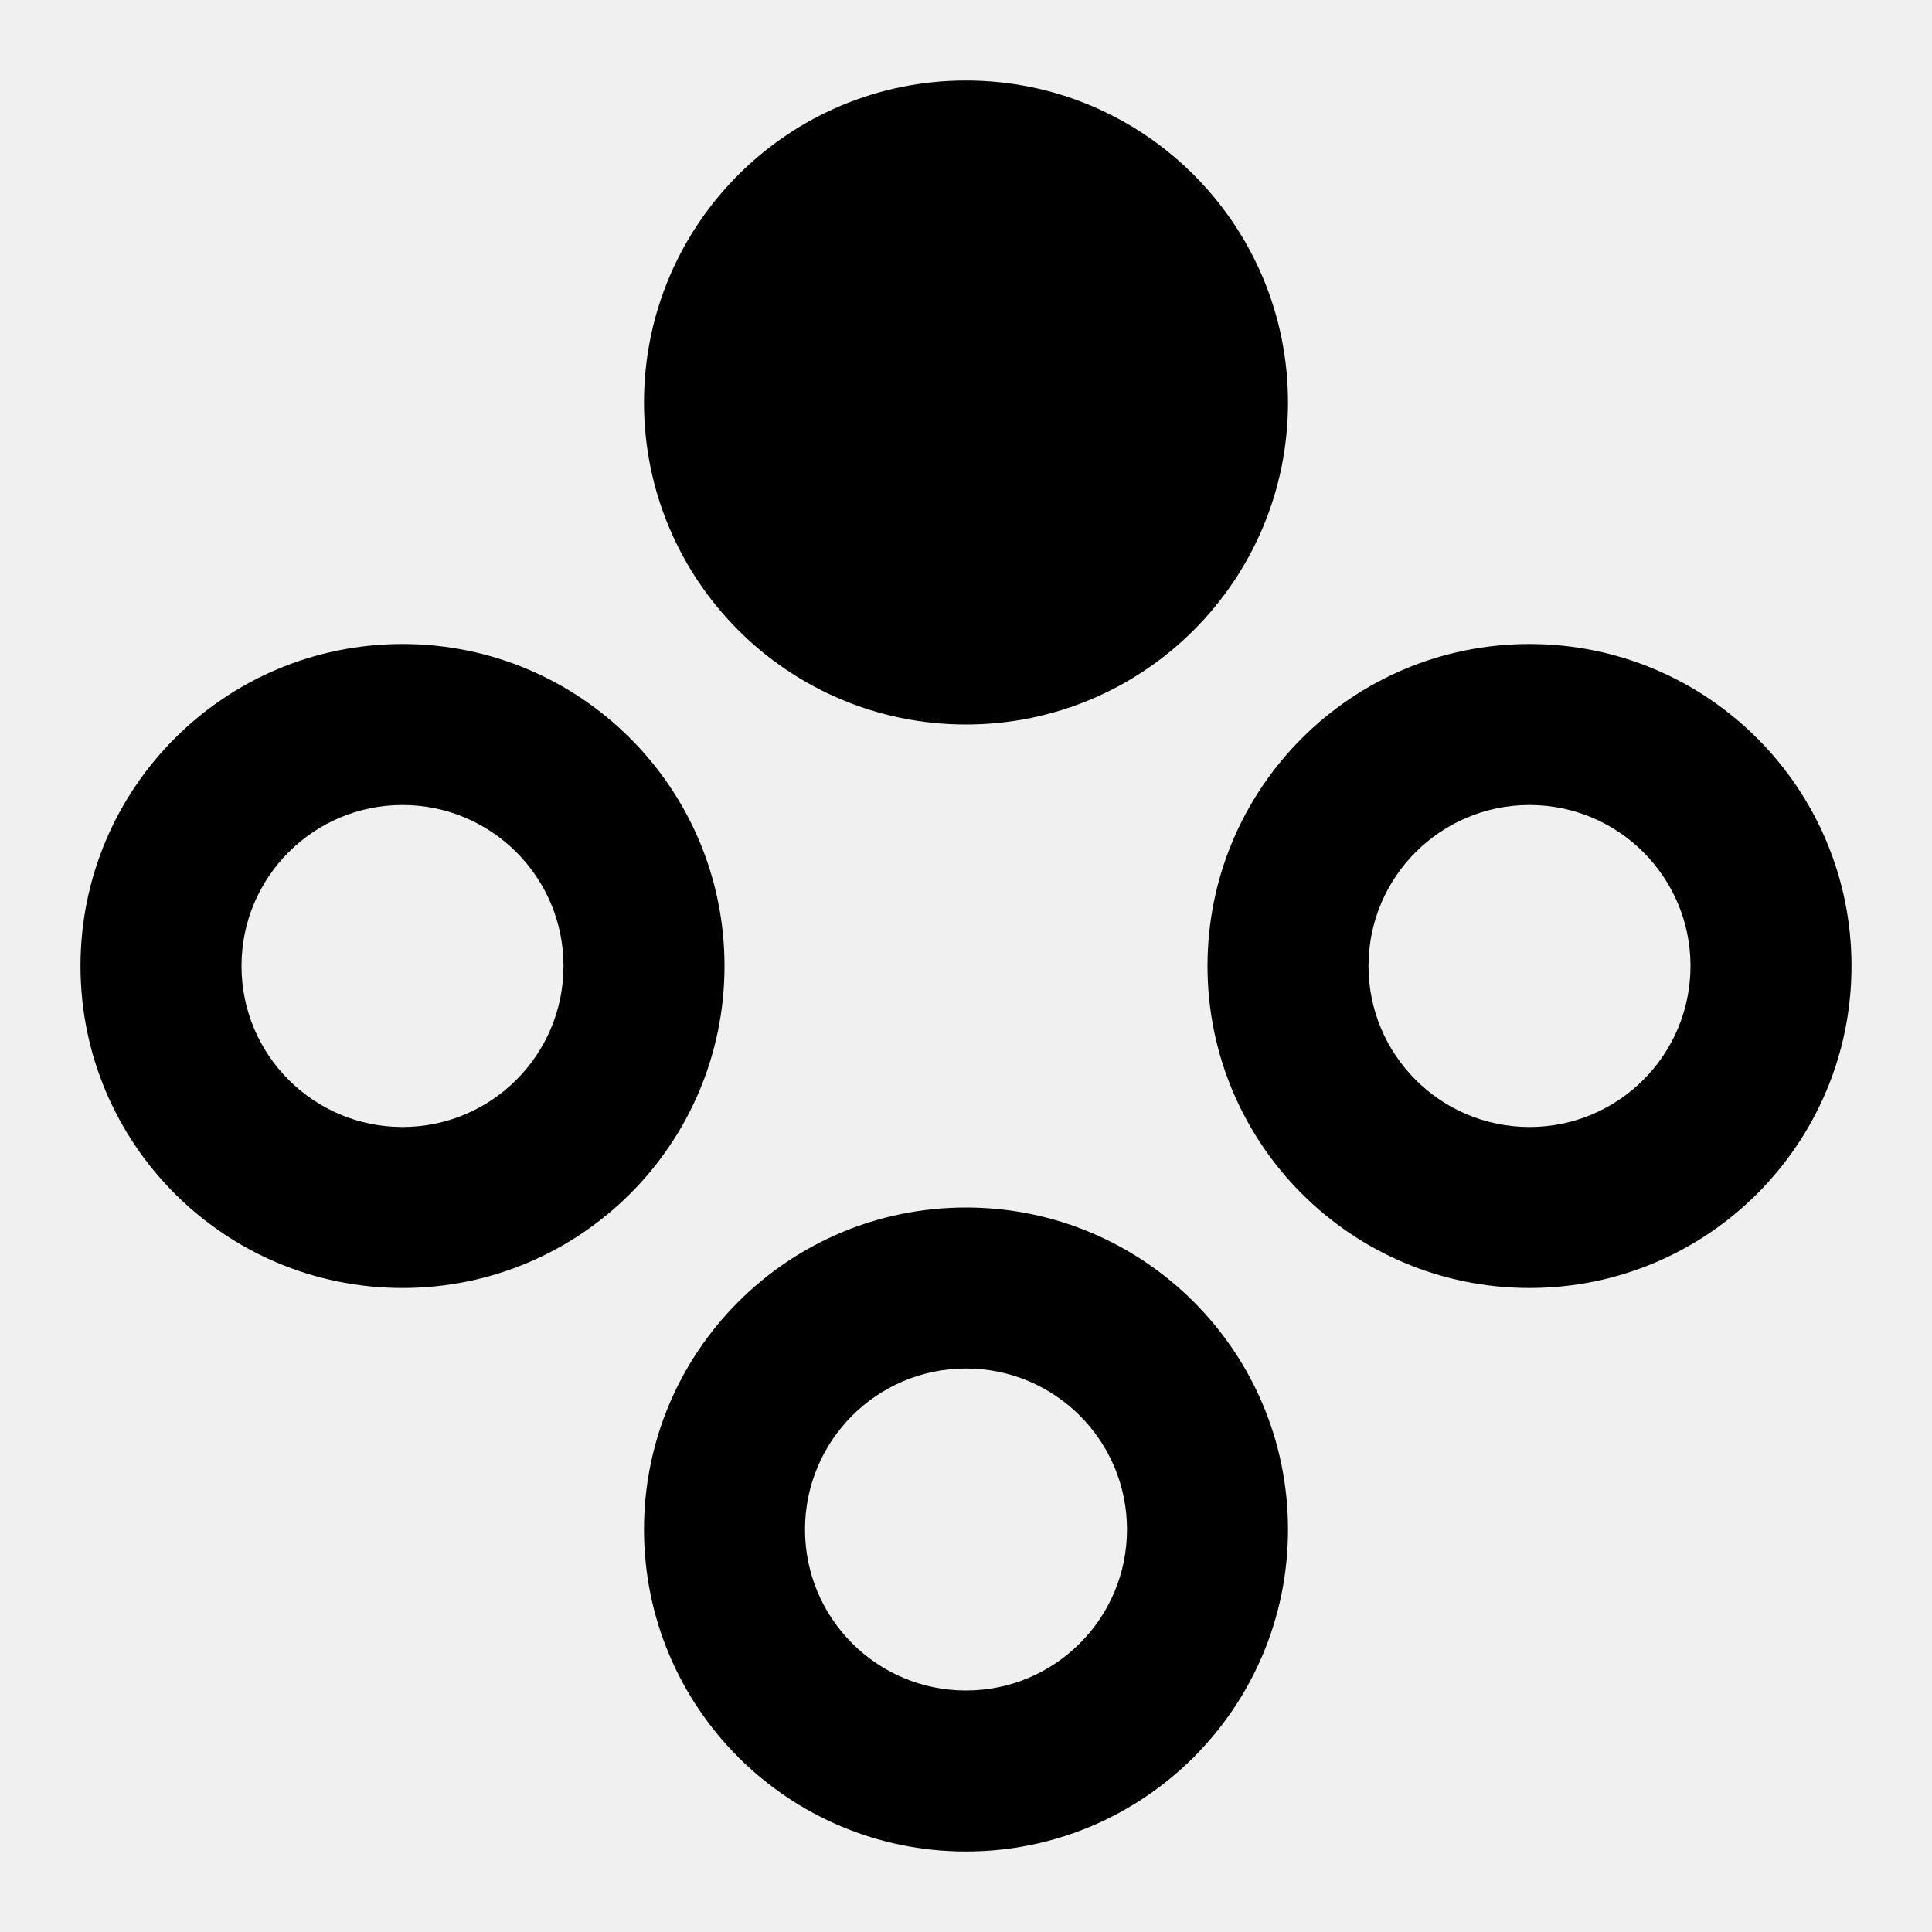
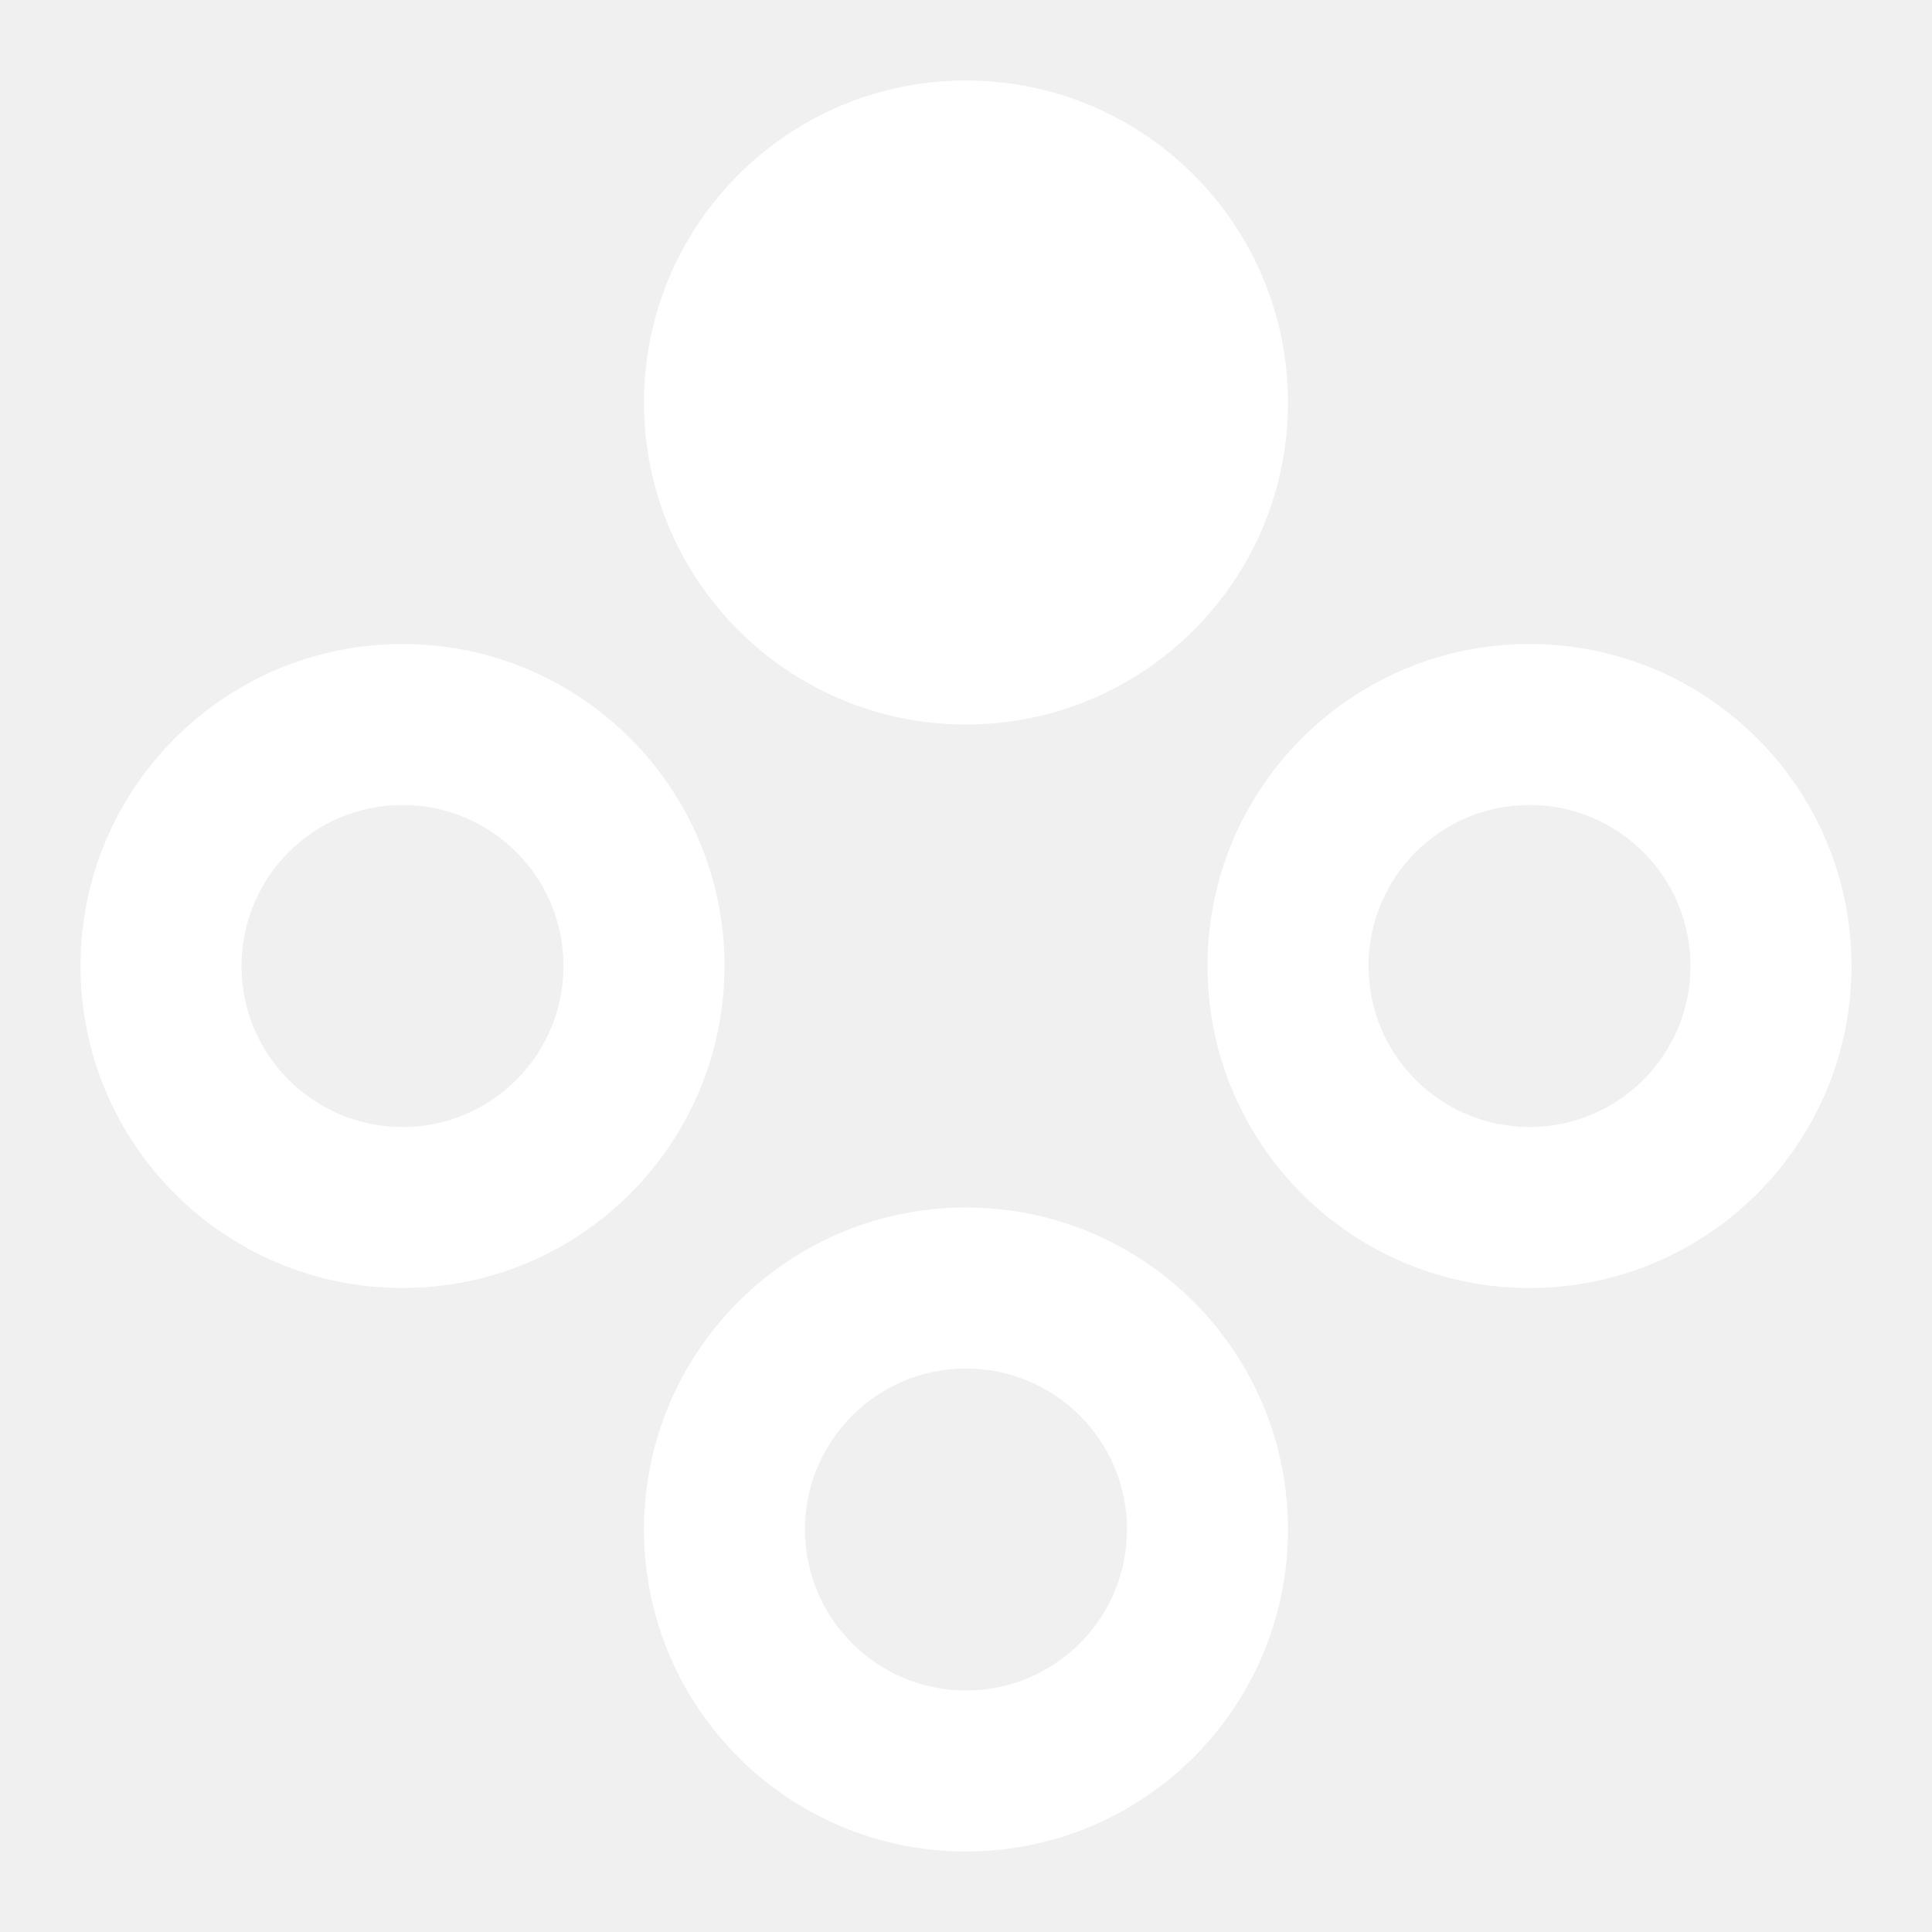
- <svg xmlns="http://www.w3.org/2000/svg" viewBox="0 0 24 24">
+ <svg xmlns="http://www.w3.org/2000/svg" fill="white" viewBox="0 0 24 24">
  <path d="M5,8A4,4 0 0,1 9,12A4,4 0 0,1 5,16A4,4 0 0,1 1,12A4,4 0 0,1 5,8M12,1A4,4 0 0,1 16,5A4,4 0 0,1 12,9A4,4 0 0,1 8,5A4,4 0 0,1 12,1M12,15A4,4 0 0,1 16,19A4,4 0 0,1 12,23A4,4 0 0,1 8,19A4,4 0 0,1 12,15M19,8A4,4 0 0,1 23,12A4,4 0 0,1 19,16A4,4 0 0,1 15,12A4,4 0 0,1 19,8M5,10A2,2 0 0,0 3,12A2,2 0 0,0 5,14A2,2 0 0,0 7,12A2,2 0 0,0 5,10M19,10A2,2 0 0,0 17,12A2,2 0 0,0 19,14A2,2 0 0,0 21,12A2,2 0 0,0 19,10M12,17A2,2 0 0,0 10,19A2,2 0 0,0 12,21A2,2 0 0,0 14,19A2,2 0 0,0 12,17Z" />
</svg>
